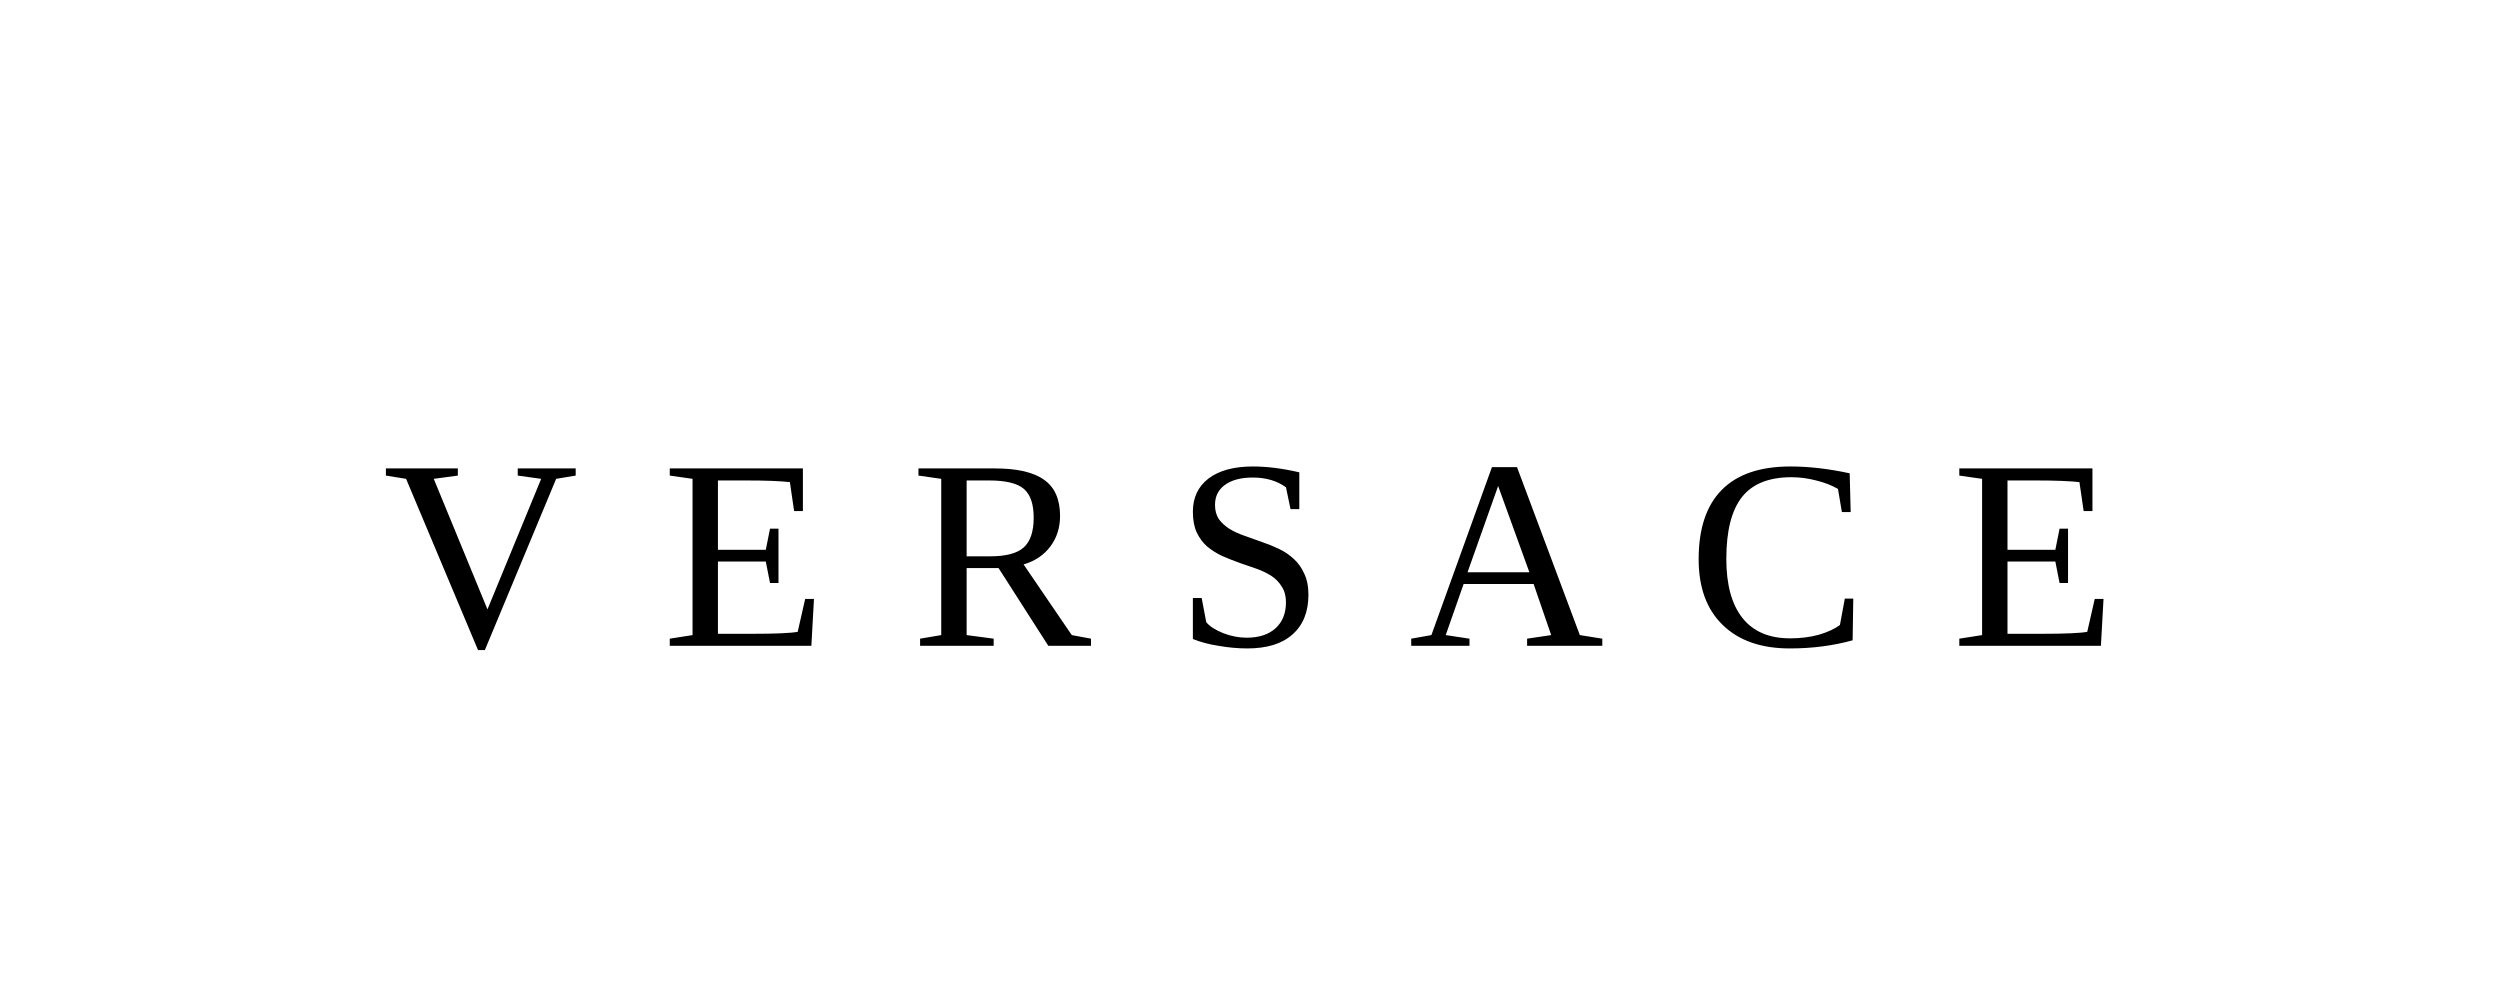
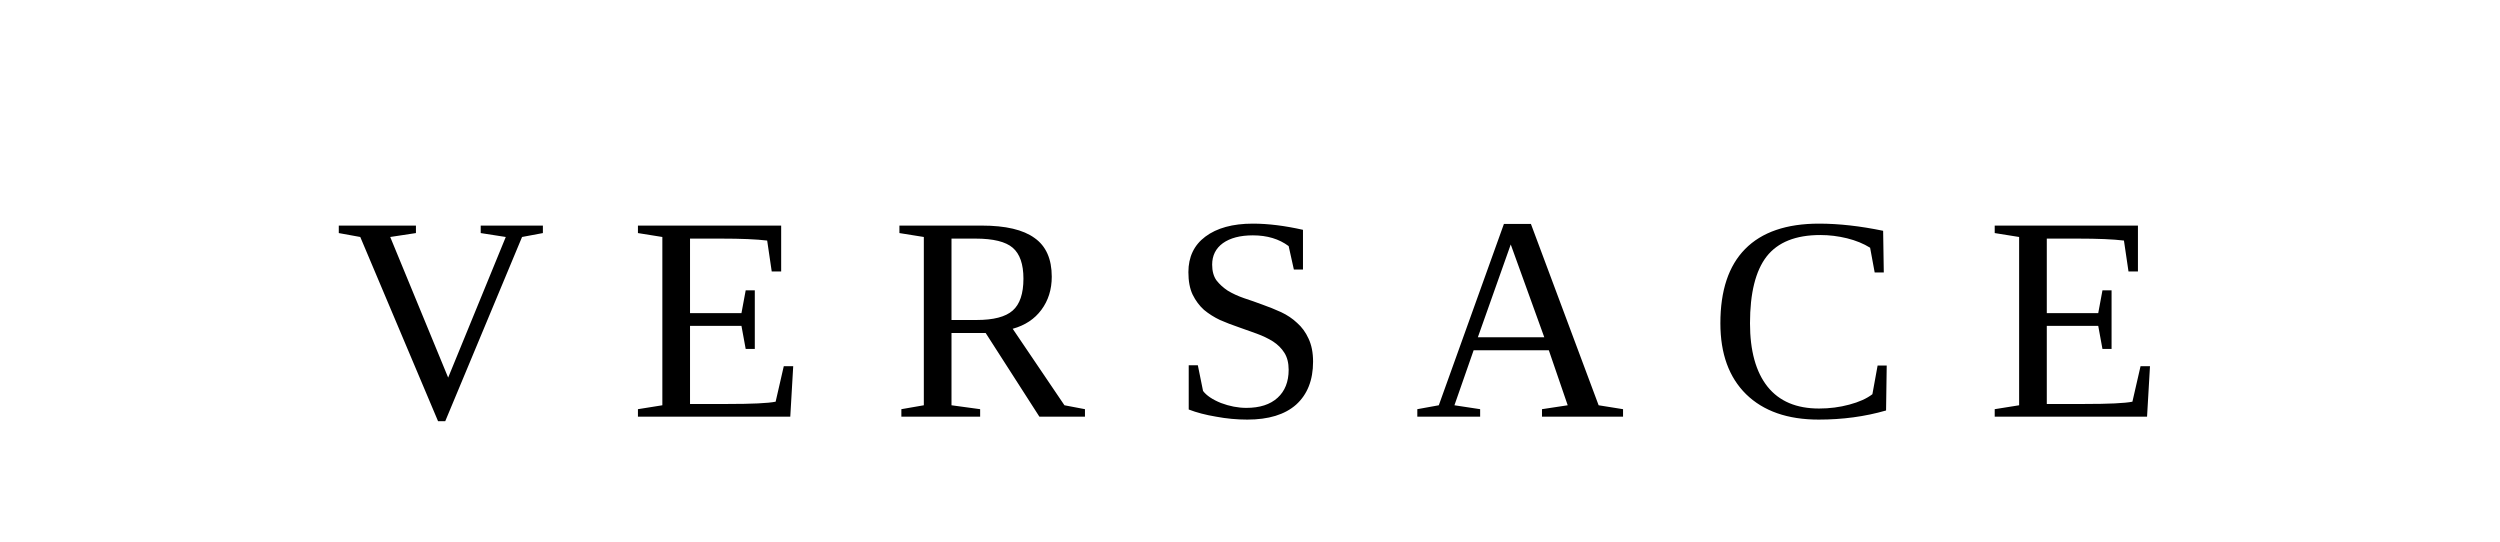
- <svg xmlns="http://www.w3.org/2000/svg" viewBox="0 0 120 48">
-   <text x="60" y="31" font-family="Georgia, 'Times New Roman', serif" font-size="13" font-weight="400" letter-spacing="4" text-anchor="middle" fill="#000">VERSACE</text>
+ <svg xmlns="http://www.w3.org/2000/svg" viewBox="0 8 120 26">
+   <text x="60" y="28" font-family="Georgia, 'Times New Roman', serif" font-size="14" font-weight="400" letter-spacing="4" text-anchor="middle" fill="#000">VERSACE</text>
</svg>
